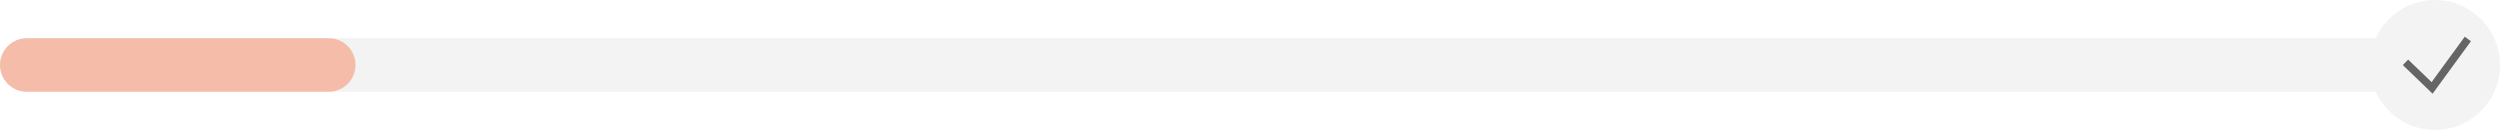
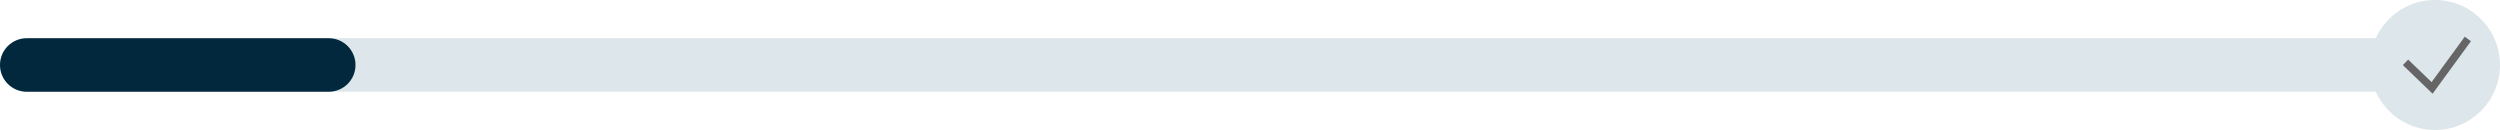
<svg xmlns="http://www.w3.org/2000/svg" width="654" height="34" viewBox="0 0 654 34" fill="none">
-   <path d="M637 0C646.389 0 654 7.611 654 17C654 26.389 646.389 34 637 34C630.107 34 624.172 29.897 621.504 24H7C3.134 24 0 20.866 0 17C0 13.134 3.134 10 7 10H621.504C624.172 4.103 630.107 0 637 0Z" fill="#F3F3F3" />
-   <rect y="10" width="93" height="14" rx="7" fill="#F5BCA9" />
+   <path d="M637 0C646.389 0 654 7.611 654 17C654 26.389 646.389 34 637 34C630.107 34 624.172 29.897 621.504 24H7C3.134 24 0 20.866 0 17C0 13.134 3.134 10 7 10H621.504C624.172 4.103 630.107 0 637 0Z" fill="#DCE6EB" />
+   <rect y="10" width="93" height="14" rx="7" fill="#02283D" />
  <path d="M630 17L636.236 23L645 11" stroke="#656565" stroke-width="2" stroke-linecap="square" />
</svg>
